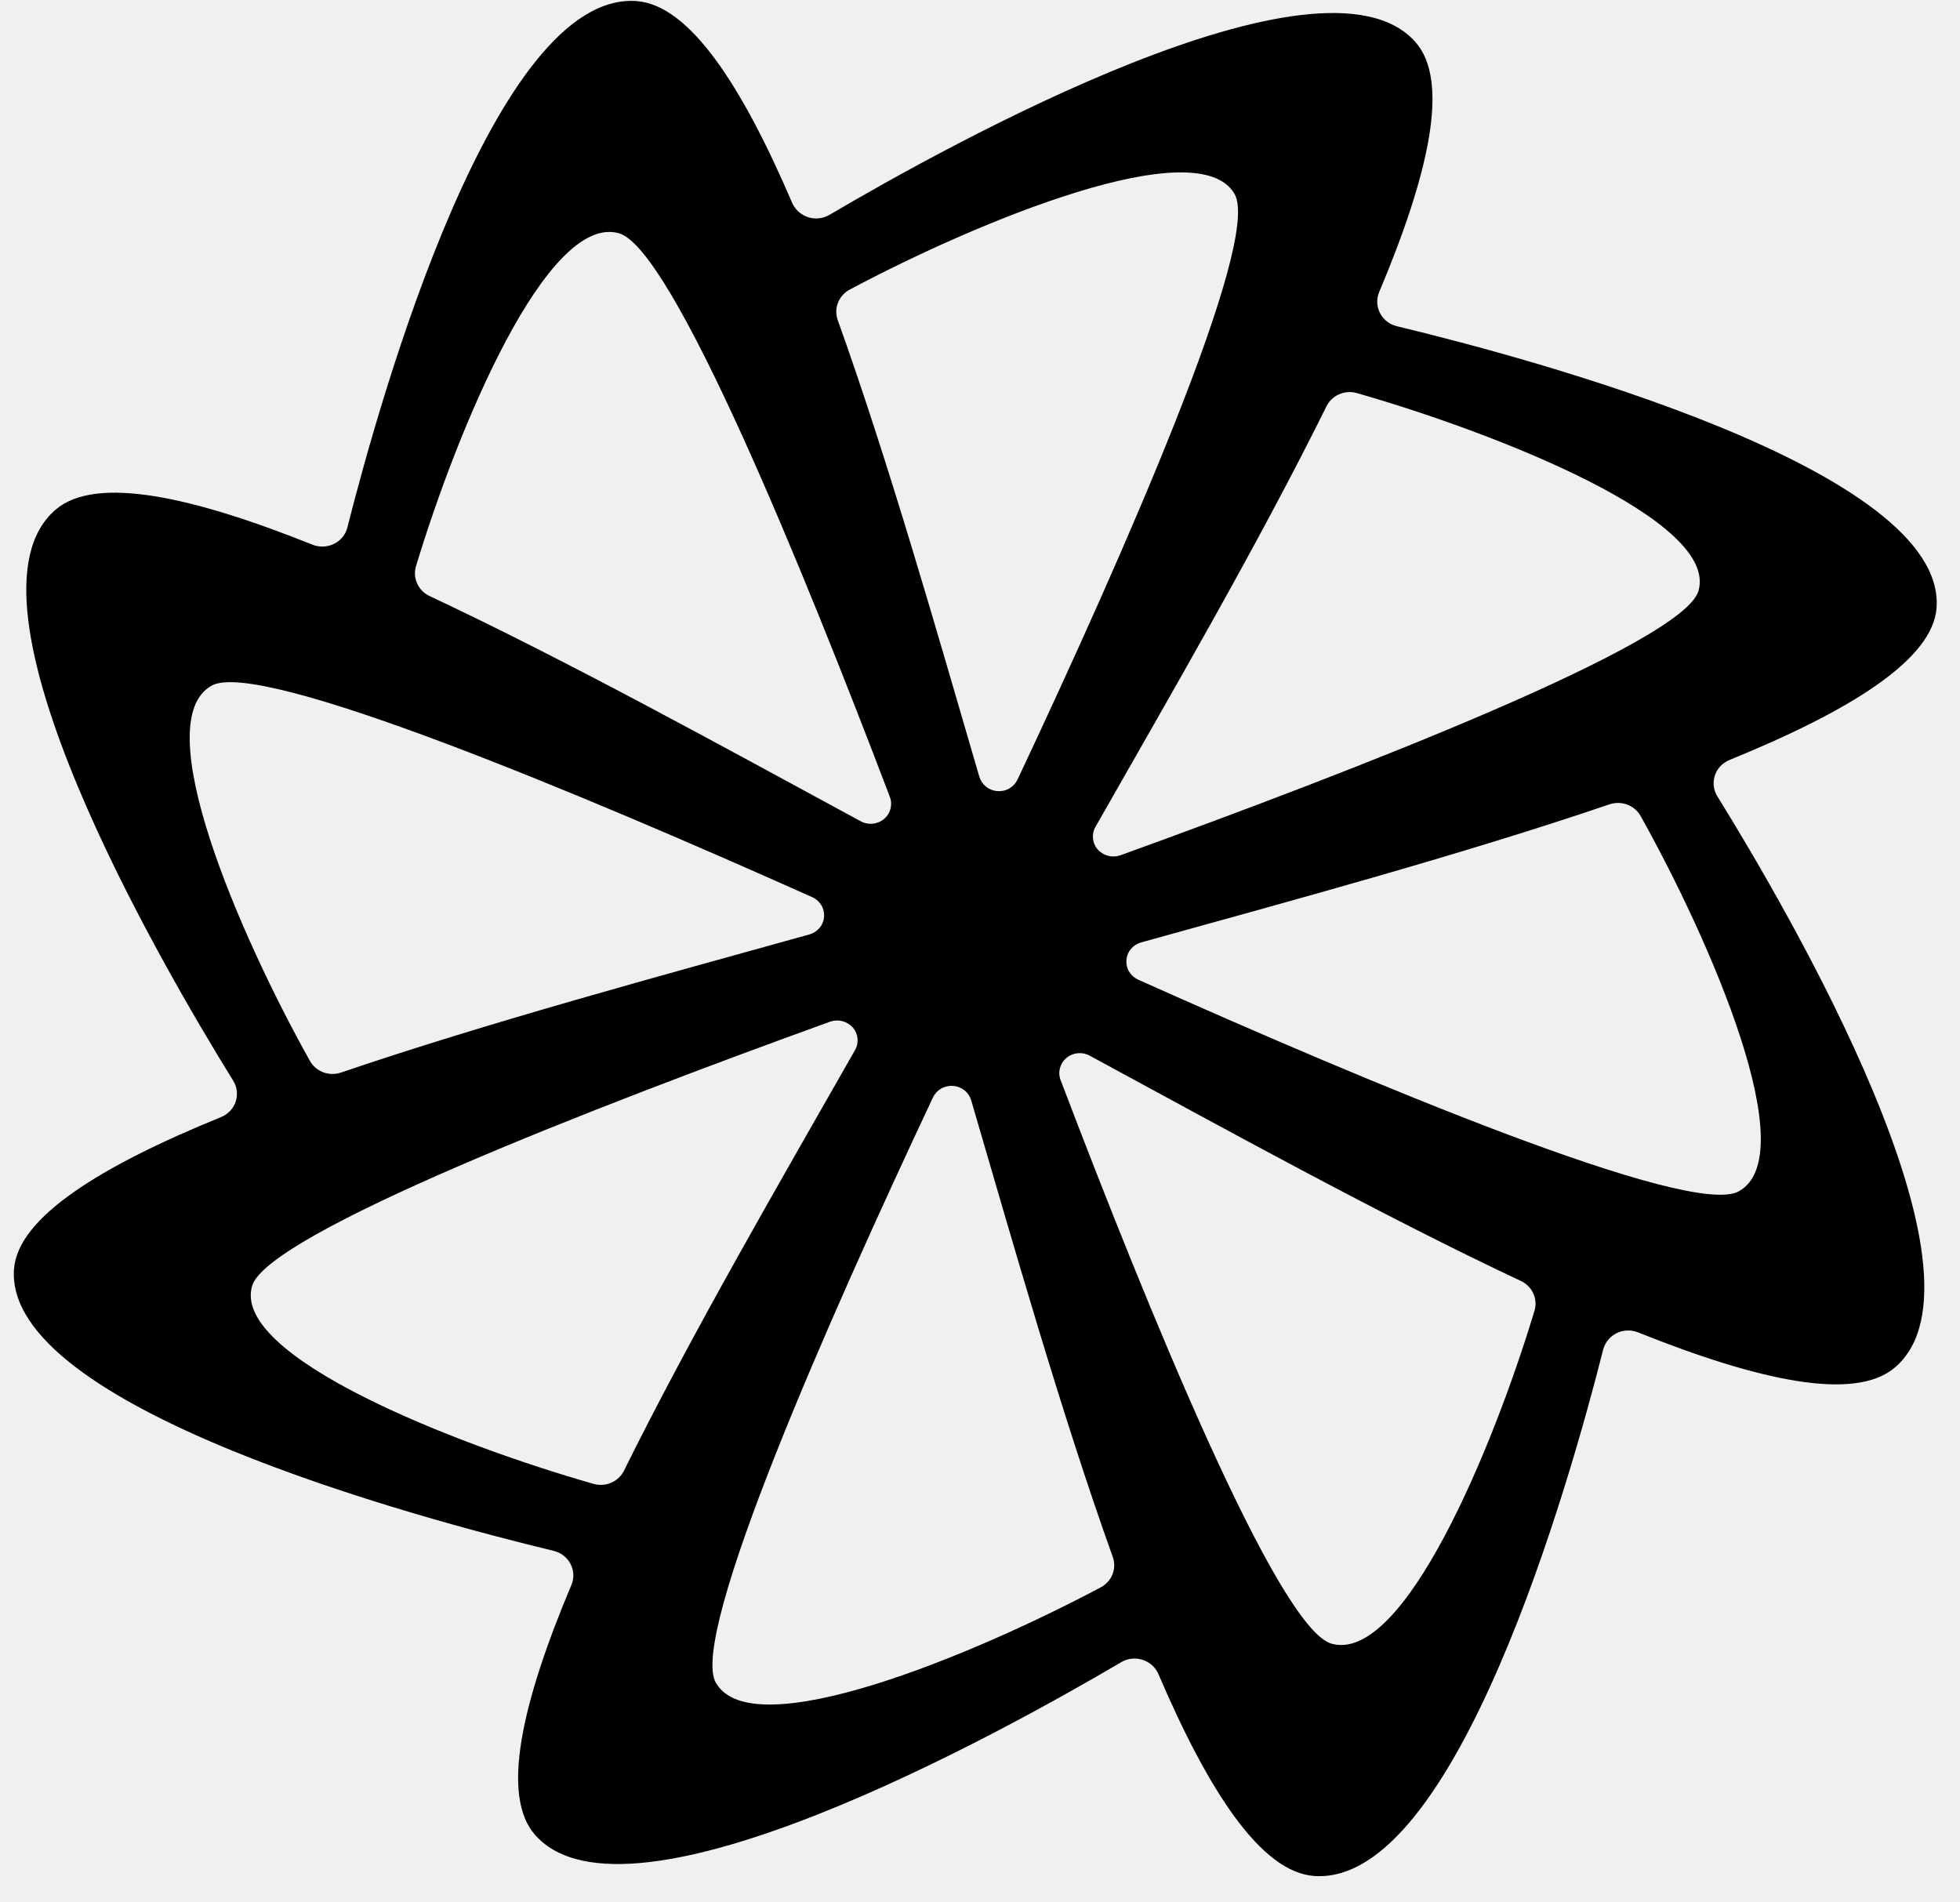
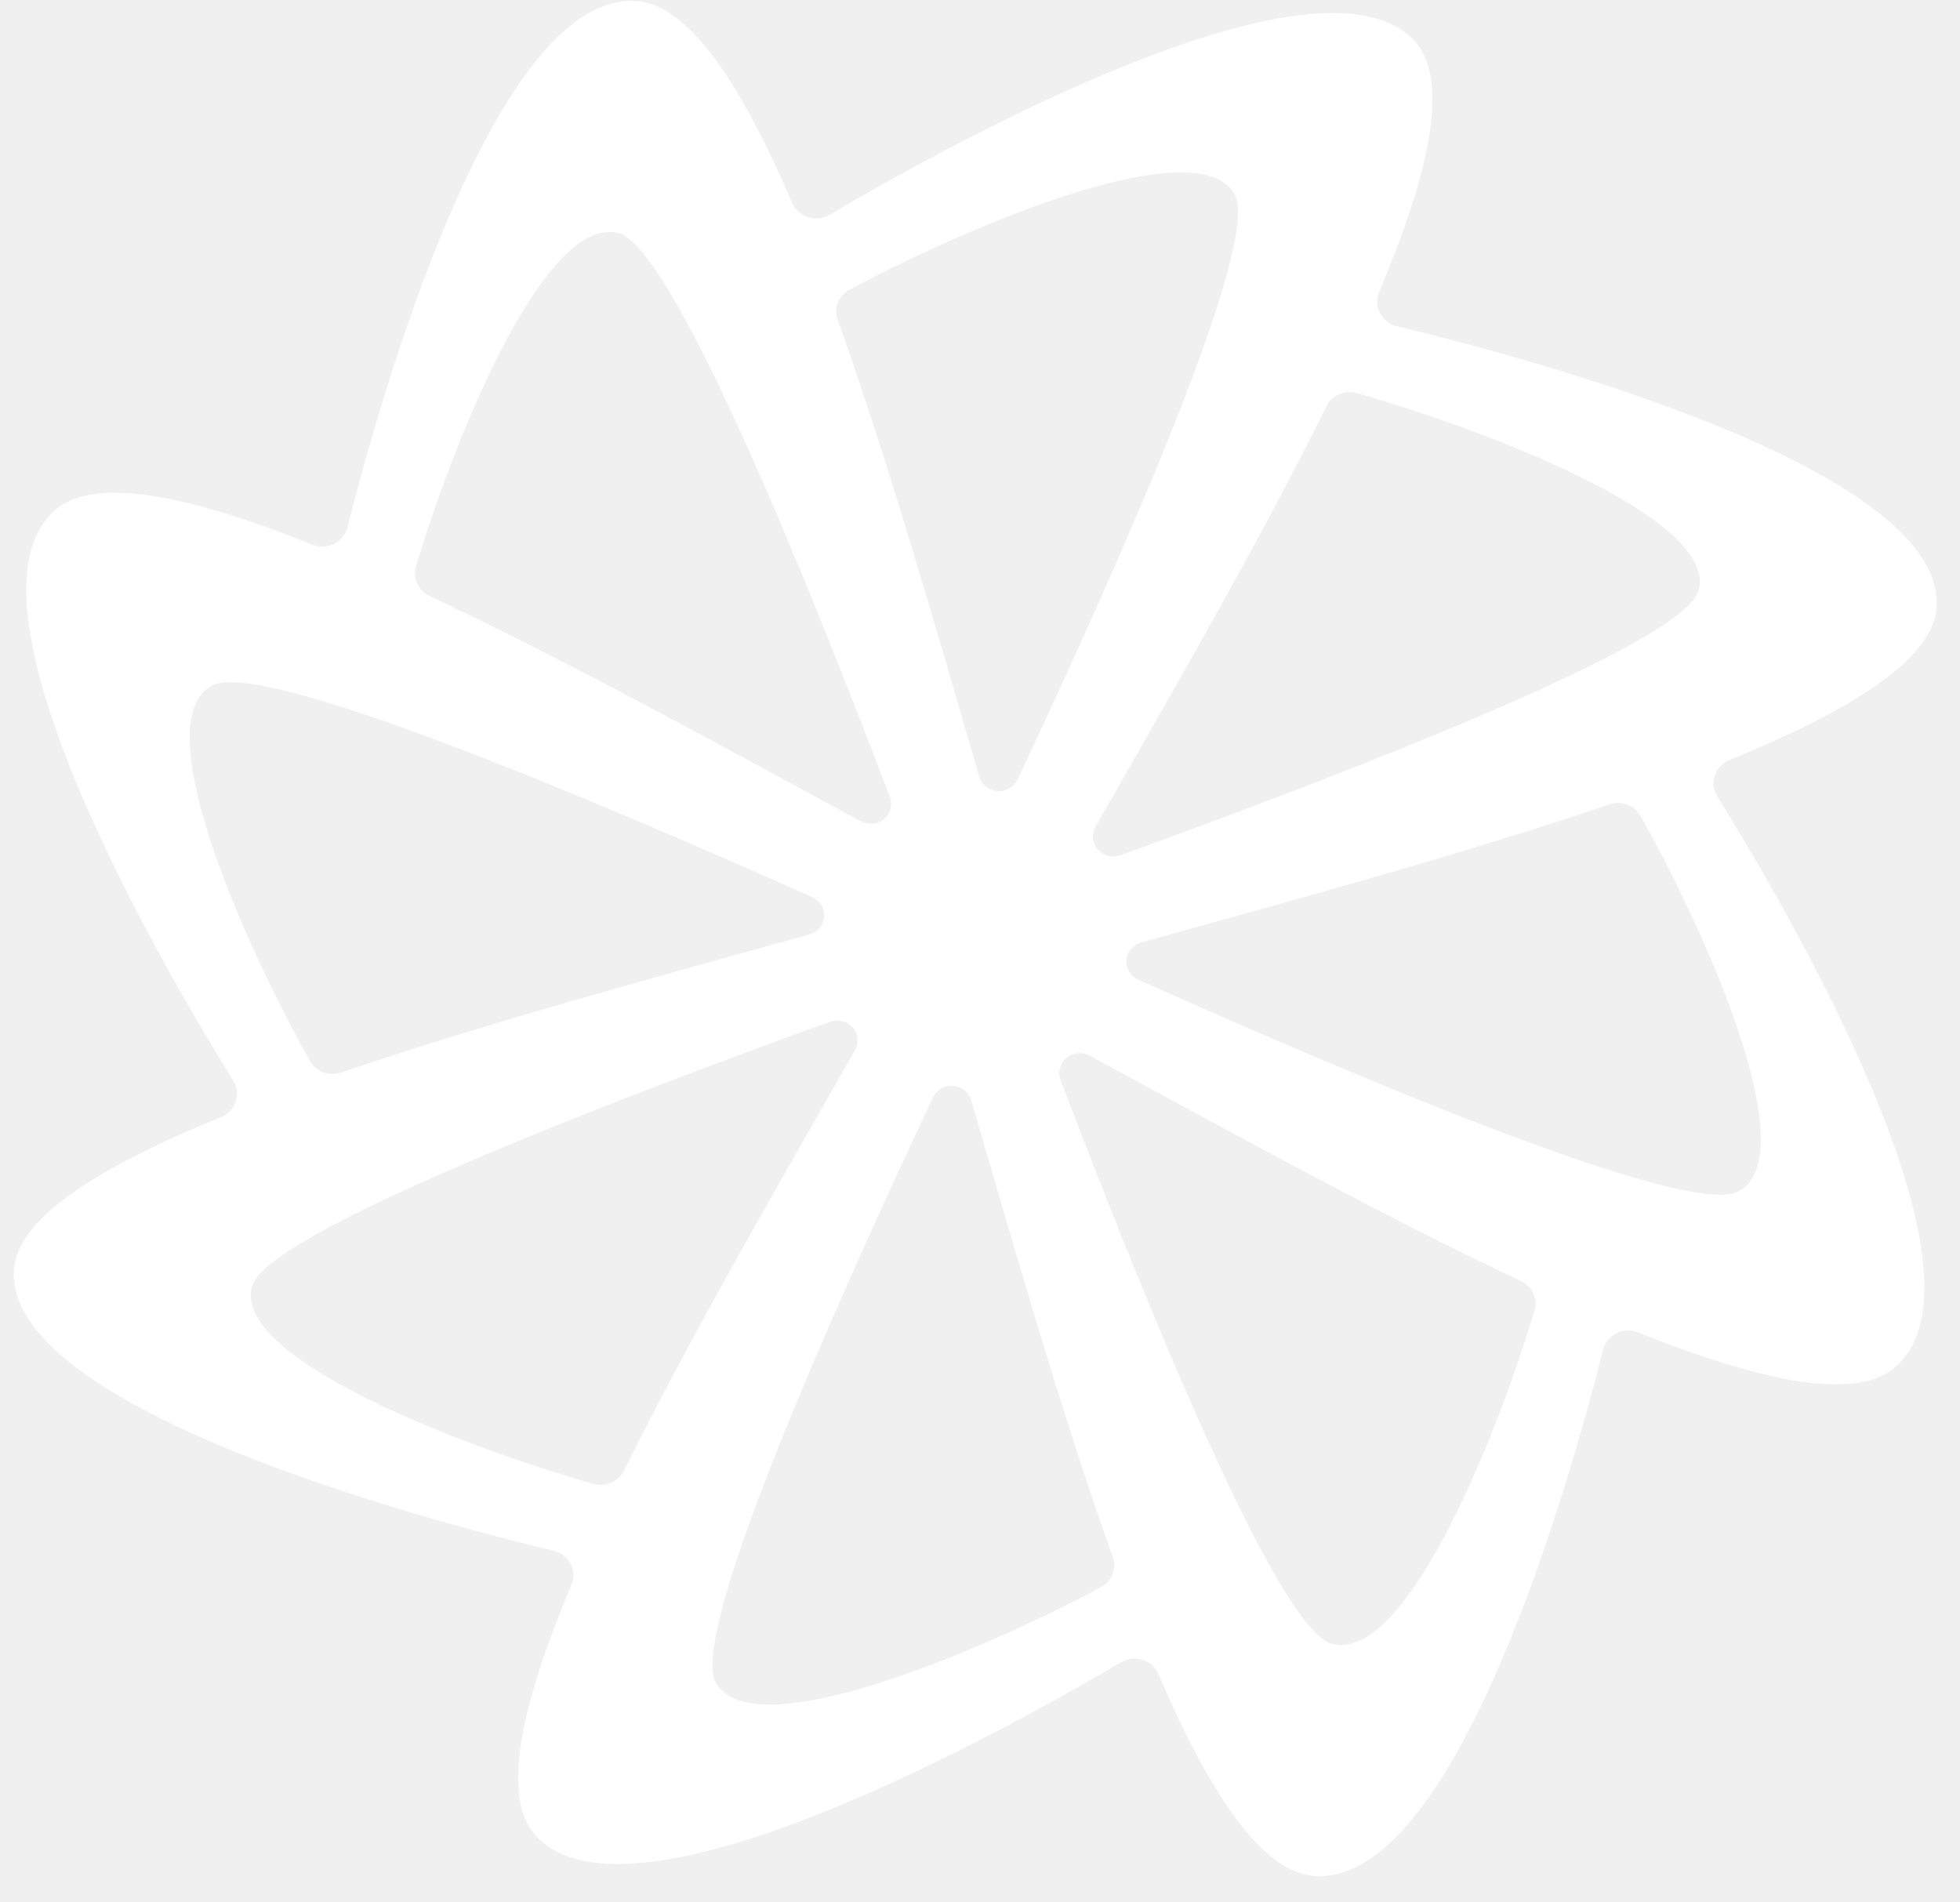
<svg xmlns="http://www.w3.org/2000/svg" fill="none" viewBox="0 0 67 65" id="mobile-nav-logo" class="h-auto w-10 md:hidden">
-   <path fill="currentColor" d="M47.75 11.15a.867.867 0 0 1-.671-.806.84.84 0 0 1 .067-.362c1.688-4.007 2.433-7.213 1.23-8.555-3.183-3.56-15.952 3.52-20.024 5.919a.9.9 0 0 1-1.273-.41c-1.711-3.998-3.51-6.78-5.334-6.9-4.833-.323-8.73 13.49-9.87 17.992a.85.85 0 0 1-.459.563.9.9 0 0 1-.737.027c-4.109-1.647-7.398-2.373-8.773-1.2-3.651 3.104 3.609 15.557 6.068 19.528a.85.85 0 0 1-.11 1.031.9.9 0 0 1-.31.21C3.455 39.856.604 41.61.478 43.389c-.329 4.713 13.834 8.513 18.452 9.625q.186.046.337.163a.87.87 0 0 1 .332.642.84.84 0 0 1-.067.362c-1.688 4.007-2.433 7.214-1.23 8.555 3.183 3.561 15.954-3.519 20.025-5.917a.9.9 0 0 1 1.058.107.9.9 0 0 1 .215.302c1.711 3.997 3.509 6.779 5.334 6.9 4.833.322 8.73-13.49 9.868-17.993a.85.85 0 0 1 .168-.33.88.88 0 0 1 .659-.324.9.9 0 0 1 .371.066c4.109 1.647 7.397 2.372 8.773 1.2 3.651-3.105-3.61-15.559-6.07-19.53a.85.85 0 0 1 .111-1.03.9.9 0 0 1 .31-.21c4.1-1.67 6.952-3.424 7.075-5.203.331-4.713-13.833-8.513-18.45-9.623m-5.546-4.518c.93 1.624-3.858 12.446-7.42 20.015a.7.7 0 0 1-.28.303.71.71 0 0 1-.796-.059.7.7 0 0 1-.23-.341c-1.439-4.921-3.082-10.704-4.841-15.612a.84.84 0 0 1 .01-.594.87.87 0 0 1 .401-.446c4.392-2.34 11.908-5.446 13.156-3.266m-21.048 1.34c1.833.507 6.294 11.46 9.264 19.268a.67.67 0 0 1-.2.754.71.71 0 0 1-.794.08c-4.589-2.485-9.94-5.444-14.743-7.702a.87.87 0 0 1-.422-.427.84.84 0 0 1-.04-.591c1.414-4.679 4.471-12.063 6.935-11.383M7.243 23.433c1.664-.906 12.762 3.763 20.522 7.235.13.058.239.154.311.274a.67.67 0 0 1-.06.776.7.7 0 0 1-.35.225c-5.045 1.403-10.976 3.006-16.01 4.721a.9.9 0 0 1-.607-.01.88.88 0 0 1-.456-.391c-2.395-4.284-5.586-11.613-3.35-12.83M8.617 43.96c.519-1.788 11.752-6.14 19.758-9.035a.72.72 0 0 1 .773.195.67.67 0 0 1 .081.774c-2.548 4.475-5.582 9.694-7.898 14.377a.87.87 0 0 1-.437.413.9.9 0 0 1-.607.039c-4.797-1.37-12.37-4.36-11.67-6.763m15.855 13.568c-.93-1.623 3.859-12.446 7.42-20.014a.7.7 0 0 1 .28-.303.715.715 0 0 1 .796.059.7.7 0 0 1 .23.34c1.439 4.92 3.083 10.705 4.841 15.613a.84.84 0 0 1-.01.593.87.87 0 0 1-.402.445c-4.391 2.335-11.908 5.447-13.15 3.267zm21.049-1.34c-1.836-.506-6.297-11.461-9.266-19.269a.67.67 0 0 1 .2-.755.71.71 0 0 1 .795-.078c4.587 2.484 9.94 5.445 14.742 7.703.189.088.339.24.423.426a.84.84 0 0 1 .039.592c-1.413 4.686-4.47 12.063-6.933 11.381m13.912-15.462c-1.665.907-12.762-3.763-20.523-7.236a.7.7 0 0 1-.311-.273.67.67 0 0 1 .06-.777.7.7 0 0 1 .35-.225c5.046-1.402 10.975-3.005 16.009-4.72a.9.9 0 0 1 .609.01.88.88 0 0 1 .457.392c2.393 4.282 5.584 11.613 3.349 12.829M58.06 20.2c-.521 1.79-11.753 6.14-19.759 9.036a.72.72 0 0 1-.774-.195.67.67 0 0 1-.08-.776c2.547-4.474 5.581-9.694 7.897-14.377a.87.87 0 0 1 .437-.412.9.9 0 0 1 .607-.038c4.797 1.377 12.37 4.359 11.672 6.762" />
+   <path fill="#fff" d="M47.75 11.15a.867.867 0 0 1-.671-.806.84.84 0 0 1 .067-.362c1.688-4.007 2.433-7.213 1.23-8.555-3.183-3.56-15.952 3.52-20.024 5.919a.9.9 0 0 1-1.273-.41c-1.711-3.998-3.51-6.78-5.334-6.9-4.833-.323-8.73 13.49-9.87 17.992a.85.85 0 0 1-.459.563.9.9 0 0 1-.737.027c-4.109-1.647-7.398-2.373-8.773-1.2-3.651 3.104 3.609 15.557 6.068 19.528a.85.85 0 0 1-.11 1.031.9.9 0 0 1-.31.21C3.455 39.856.604 41.61.478 43.389c-.329 4.713 13.834 8.513 18.452 9.625q.186.046.337.163a.87.87 0 0 1 .332.642.84.84 0 0 1-.067.362c-1.688 4.007-2.433 7.214-1.23 8.555 3.183 3.561 15.954-3.519 20.025-5.917a.9.9 0 0 1 1.058.107.9.9 0 0 1 .215.302c1.711 3.997 3.509 6.779 5.334 6.9 4.833.322 8.73-13.49 9.868-17.993a.85.85 0 0 1 .168-.33.88.88 0 0 1 .659-.324.9.9 0 0 1 .371.066c4.109 1.647 7.397 2.372 8.773 1.2 3.651-3.105-3.61-15.559-6.07-19.53a.85.85 0 0 1 .111-1.03.9.9 0 0 1 .31-.21c4.1-1.67 6.952-3.424 7.075-5.203.331-4.713-13.833-8.513-18.45-9.623m-5.546-4.518c.93 1.624-3.858 12.446-7.42 20.015a.7.7 0 0 1-.28.303.71.71 0 0 1-.796-.059.7.7 0 0 1-.23-.341c-1.439-4.921-3.082-10.704-4.841-15.612a.84.84 0 0 1 .01-.594.87.87 0 0 1 .401-.446c4.392-2.34 11.908-5.446 13.156-3.266m-21.048 1.34c1.833.507 6.294 11.46 9.264 19.268a.67.67 0 0 1-.2.754.71.71 0 0 1-.794.08c-4.589-2.485-9.94-5.444-14.743-7.702a.87.87 0 0 1-.422-.427.84.84 0 0 1-.04-.591c1.414-4.679 4.471-12.063 6.935-11.383M7.243 23.433c1.664-.906 12.762 3.763 20.522 7.235.13.058.239.154.311.274a.67.67 0 0 1-.06.776.7.7 0 0 1-.35.225c-5.045 1.403-10.976 3.006-16.01 4.721a.9.9 0 0 1-.607-.01.88.88 0 0 1-.456-.391c-2.395-4.284-5.586-11.613-3.35-12.83M8.617 43.96c.519-1.788 11.752-6.14 19.758-9.035a.72.72 0 0 1 .773.195.67.67 0 0 1 .081.774c-2.548 4.475-5.582 9.694-7.898 14.377a.87.87 0 0 1-.437.413.9.9 0 0 1-.607.039c-4.797-1.37-12.37-4.36-11.67-6.763m15.855 13.568c-.93-1.623 3.859-12.446 7.42-20.014a.7.7 0 0 1 .28-.303.715.715 0 0 1 .796.059.7.7 0 0 1 .23.34c1.439 4.92 3.083 10.705 4.841 15.613a.84.84 0 0 1-.01.593.87.87 0 0 1-.402.445c-4.391 2.335-11.908 5.447-13.15 3.267zm21.049-1.34c-1.836-.506-6.297-11.461-9.266-19.269a.67.67 0 0 1 .2-.755.71.71 0 0 1 .795-.078c4.587 2.484 9.94 5.445 14.742 7.703.189.088.339.24.423.426a.84.84 0 0 1 .039.592c-1.413 4.686-4.47 12.063-6.933 11.381m13.912-15.462c-1.665.907-12.762-3.763-20.523-7.236a.7.7 0 0 1-.311-.273.67.67 0 0 1 .06-.777.7.7 0 0 1 .35-.225c5.046-1.402 10.975-3.005 16.009-4.72a.9.9 0 0 1 .609.01.88.88 0 0 1 .457.392c2.393 4.282 5.584 11.613 3.349 12.829M58.06 20.2c-.521 1.79-11.753 6.14-19.759 9.036a.72.72 0 0 1-.774-.195.67.67 0 0 1-.08-.776c2.547-4.474 5.581-9.694 7.897-14.377a.87.87 0 0 1 .437-.412.9.9 0 0 1 .607-.038c4.797 1.377 12.37 4.359 11.672 6.762" />
</svg>
